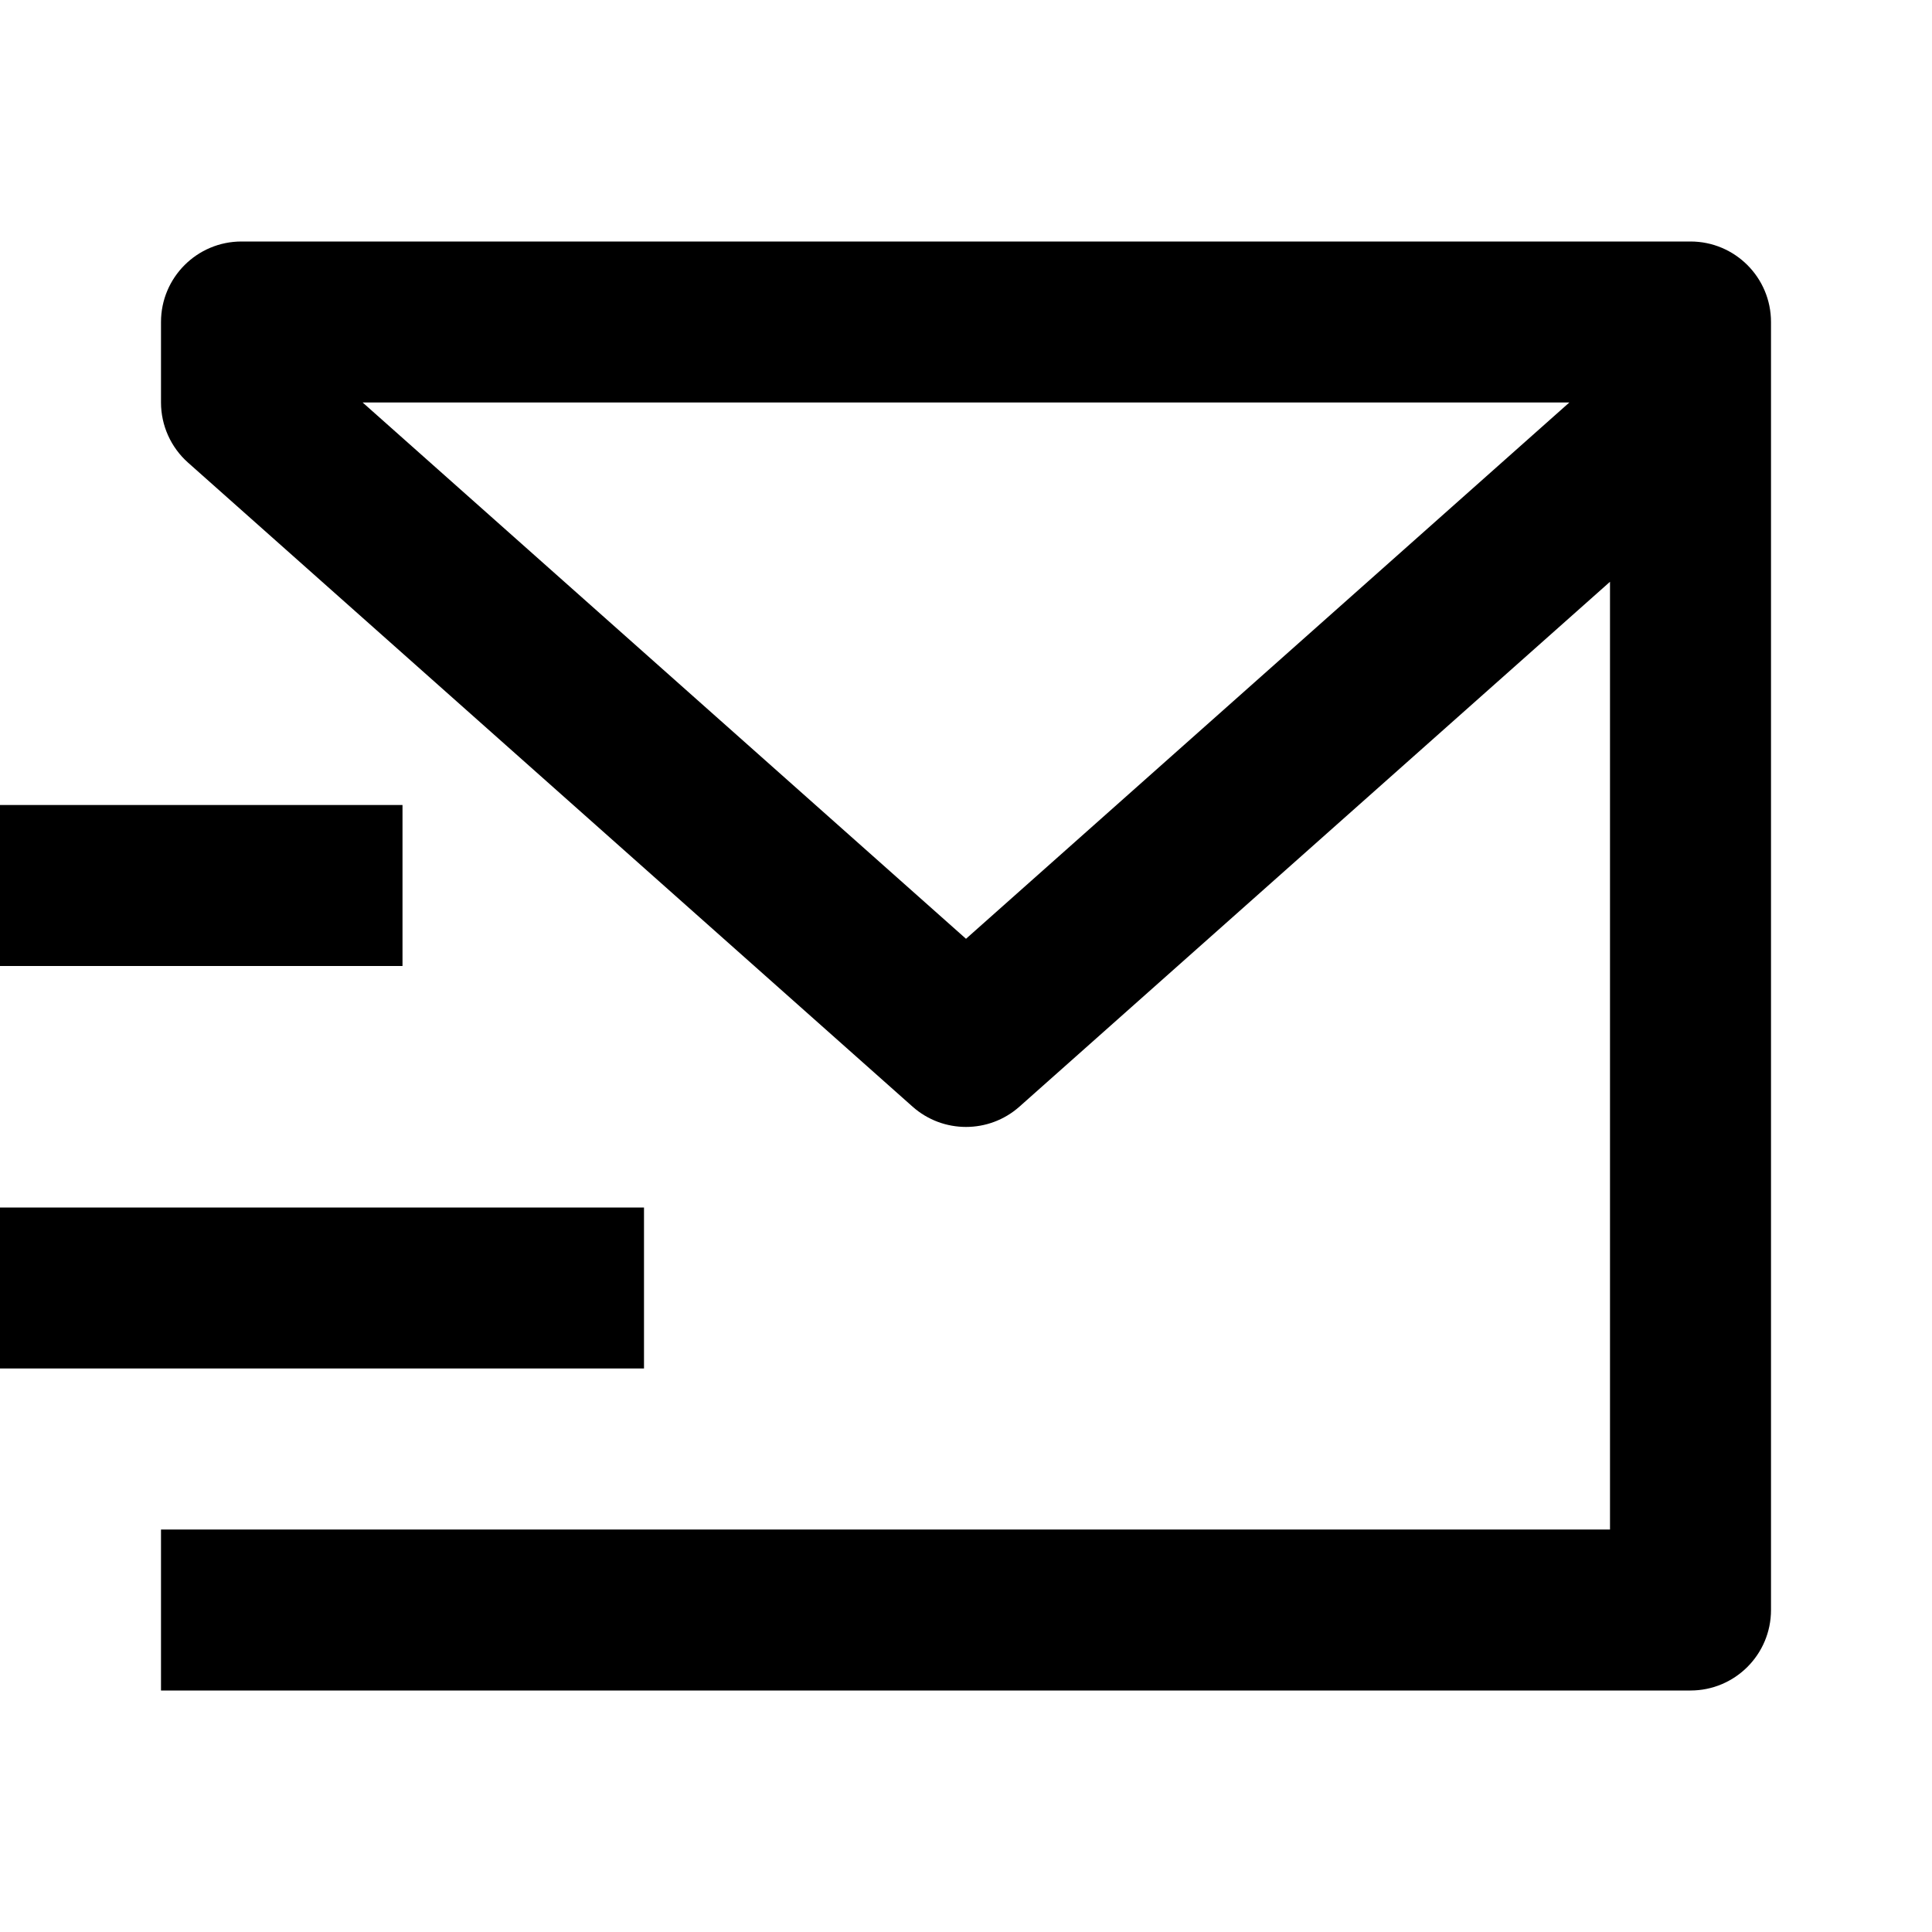
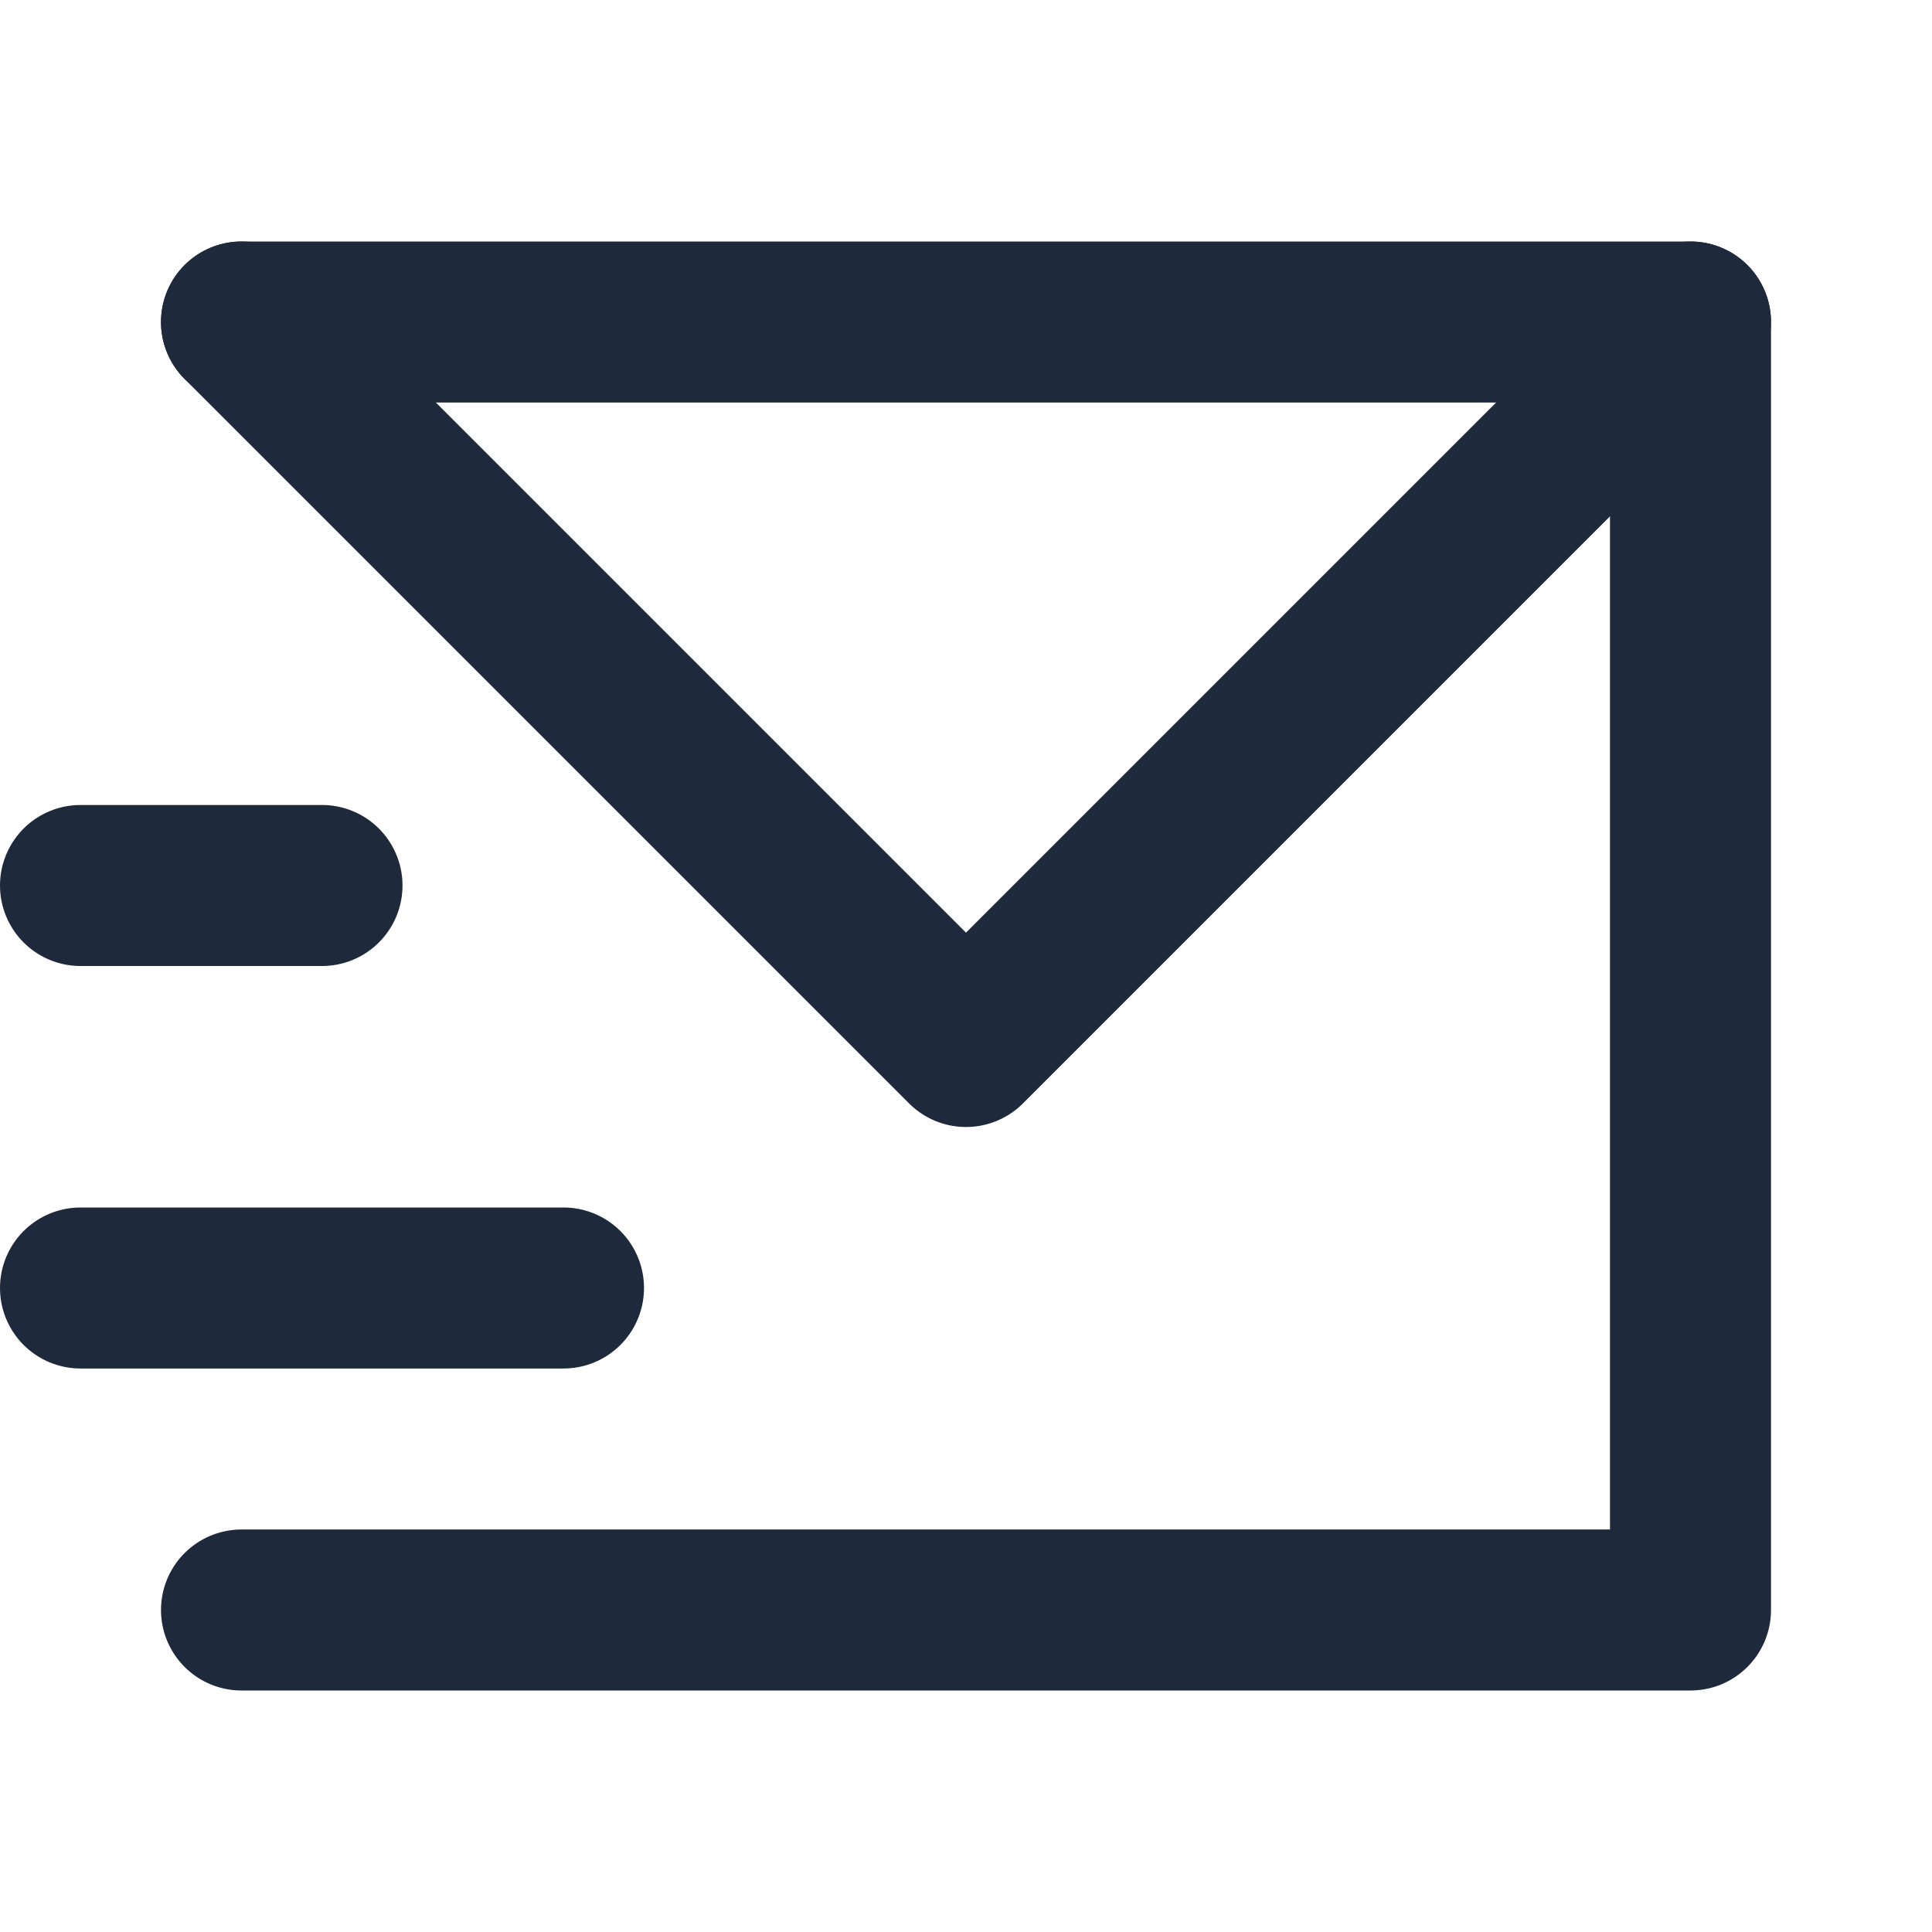
- <svg xmlns="http://www.w3.org/2000/svg" width="24" height="24" viewBox="0 0 24 24">
-   <path fill-rule="evenodd" clip-rule="evenodd" d="M2 4a1 1 0 0 1 1-1h18a1 1 0 0 1 1 1v16a1 1 0 0 1-1 1H2v-2h18V7.227l-7.336 6.52a1 1 0 0 1-1.328 0l-9-8A1 1 0 0 1 2 5V4zm17.495 1L12 11.662 4.505 5h14.99zM0 10h5v2H0v-2zm0 7v-2h8v2H0z" />
+ <svg xmlns="http://www.w3.org/2000/svg" width="24" height="24" viewBox="0 0 24 24" fill="none">
+   <path d="M3 20H21V4H3" stroke="#1E293B" stroke-width="2" stroke-linecap="round" stroke-linejoin="round" />
+   <path d="M21 4L12 13L3 4" stroke="#1E293B" stroke-width="2" stroke-linecap="round" stroke-linejoin="round" />
+   <path d="M4 11H1" stroke="#1E293B" stroke-width="2" stroke-linecap="round" stroke-linejoin="round" />
+   <path d="M7 16H1" stroke="#1E293B" stroke-width="2" stroke-linecap="round" stroke-linejoin="round" />
</svg>
